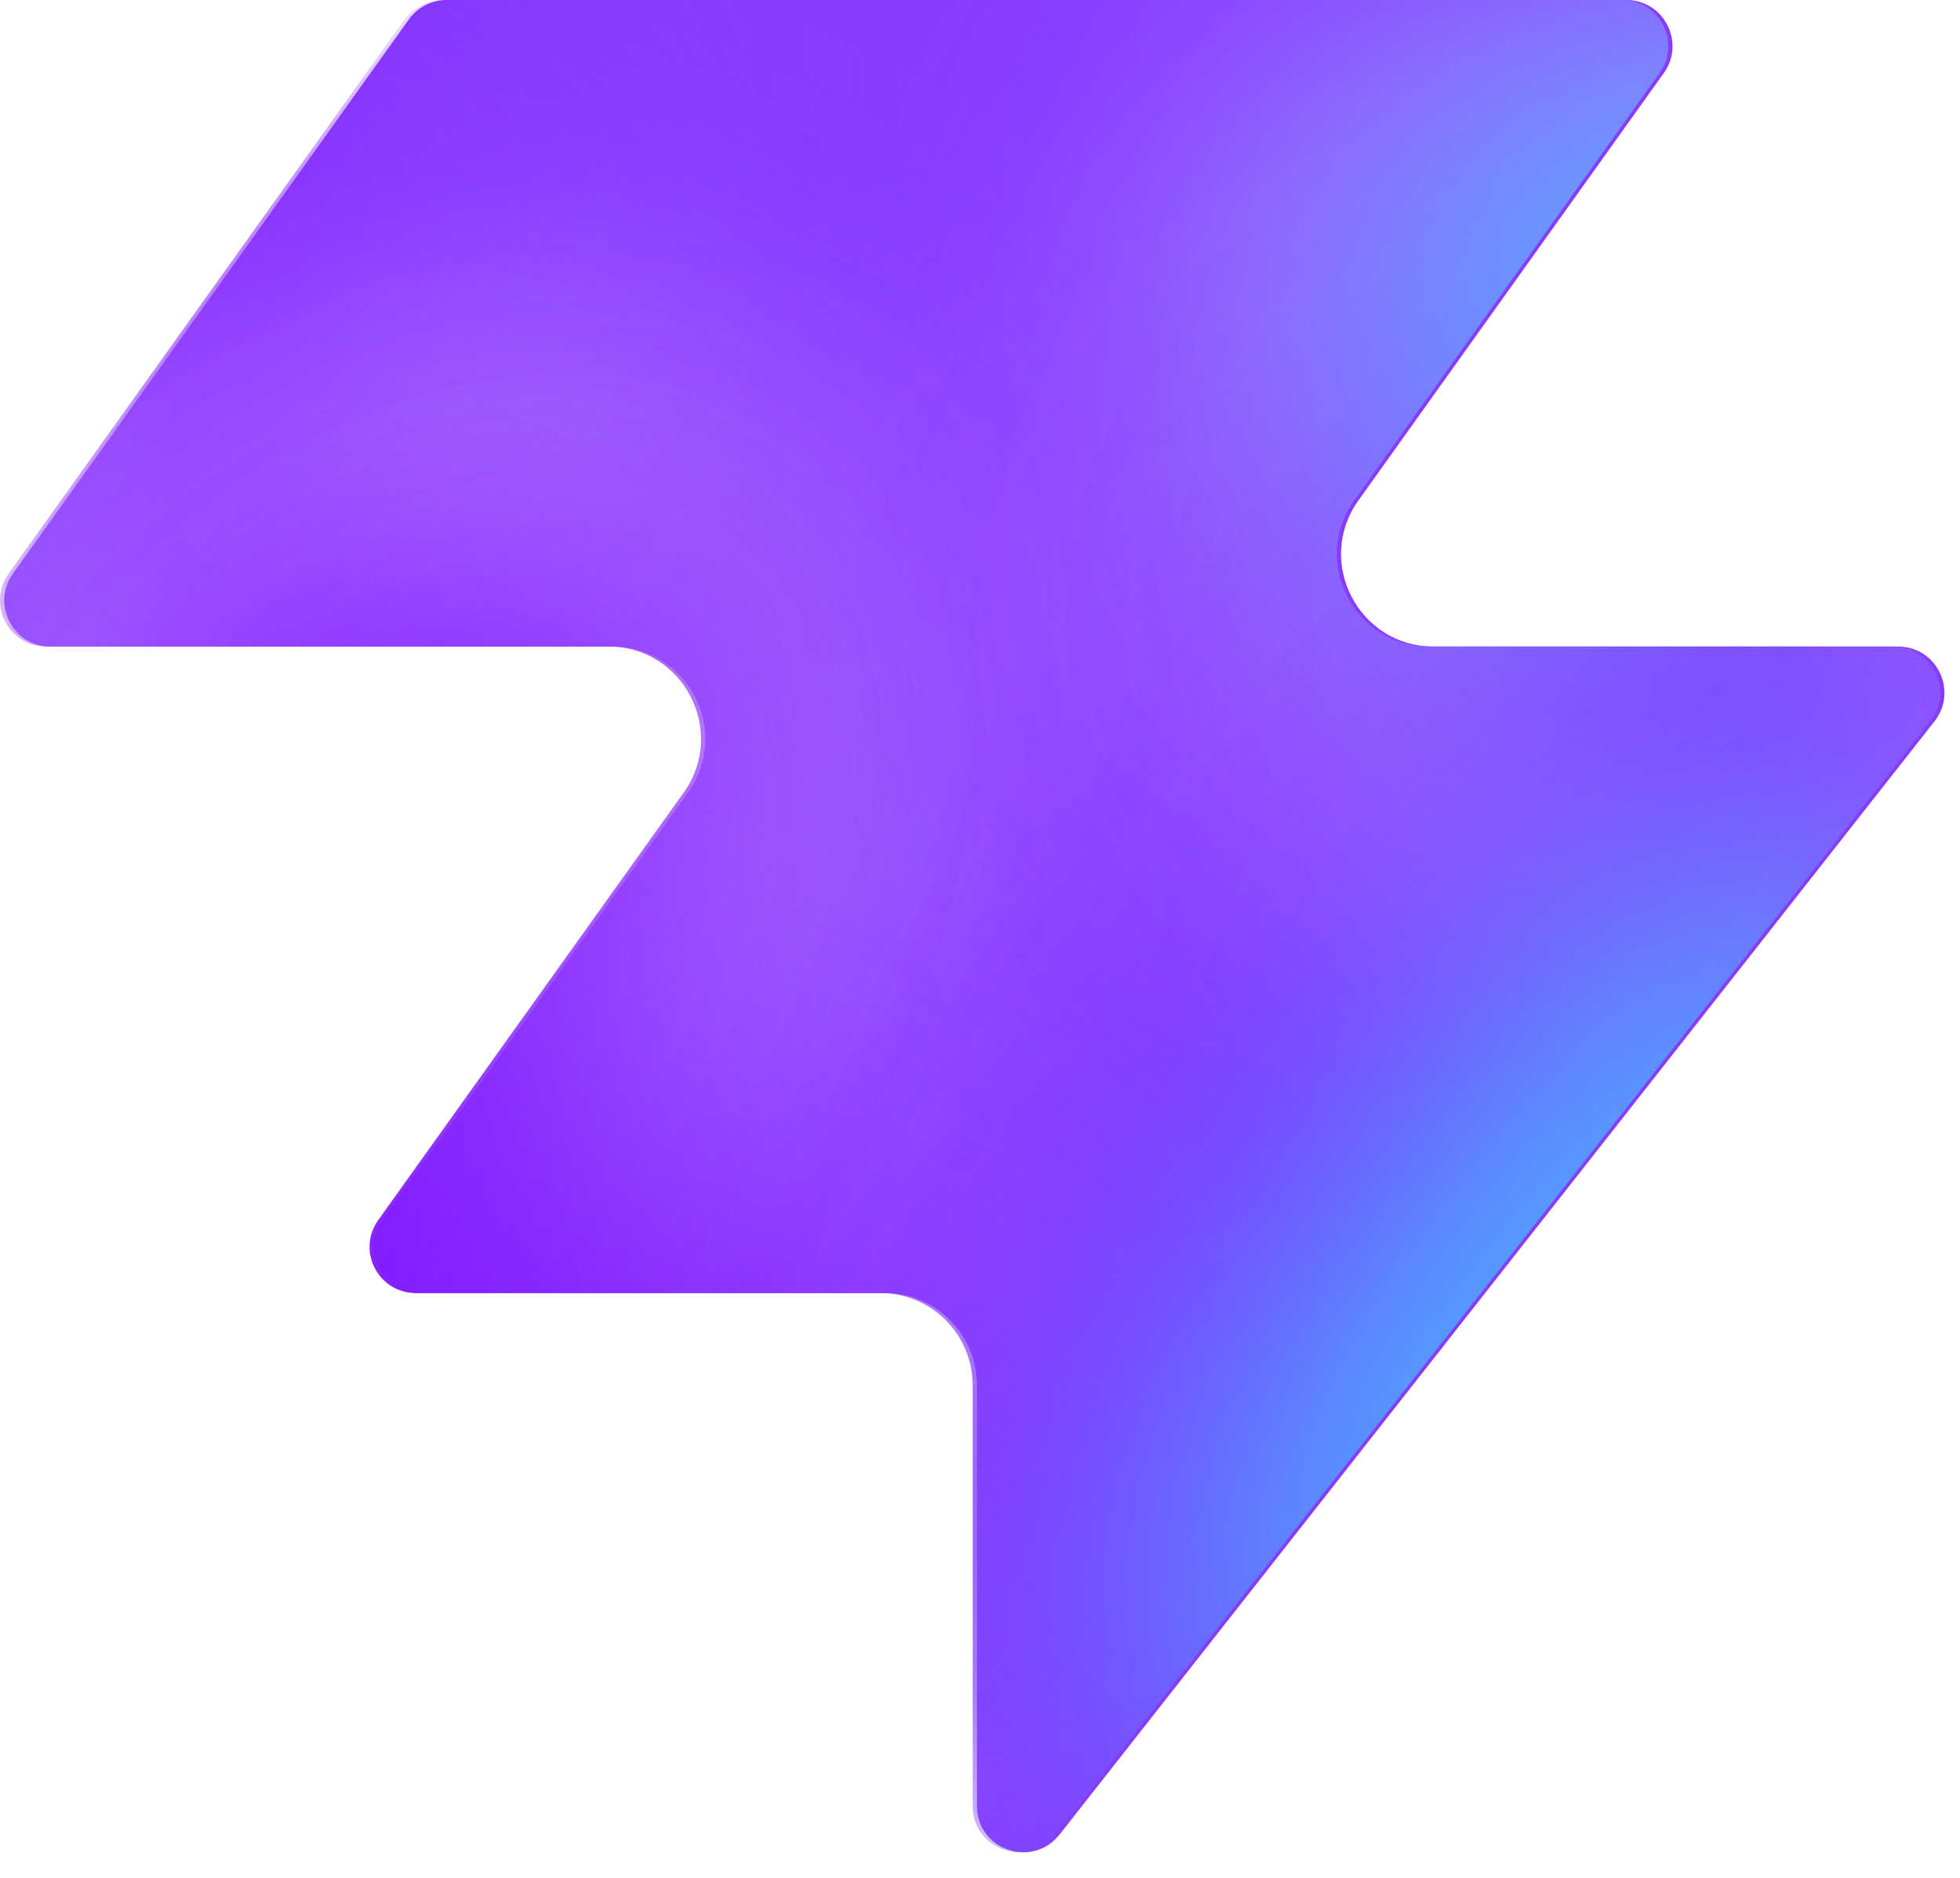
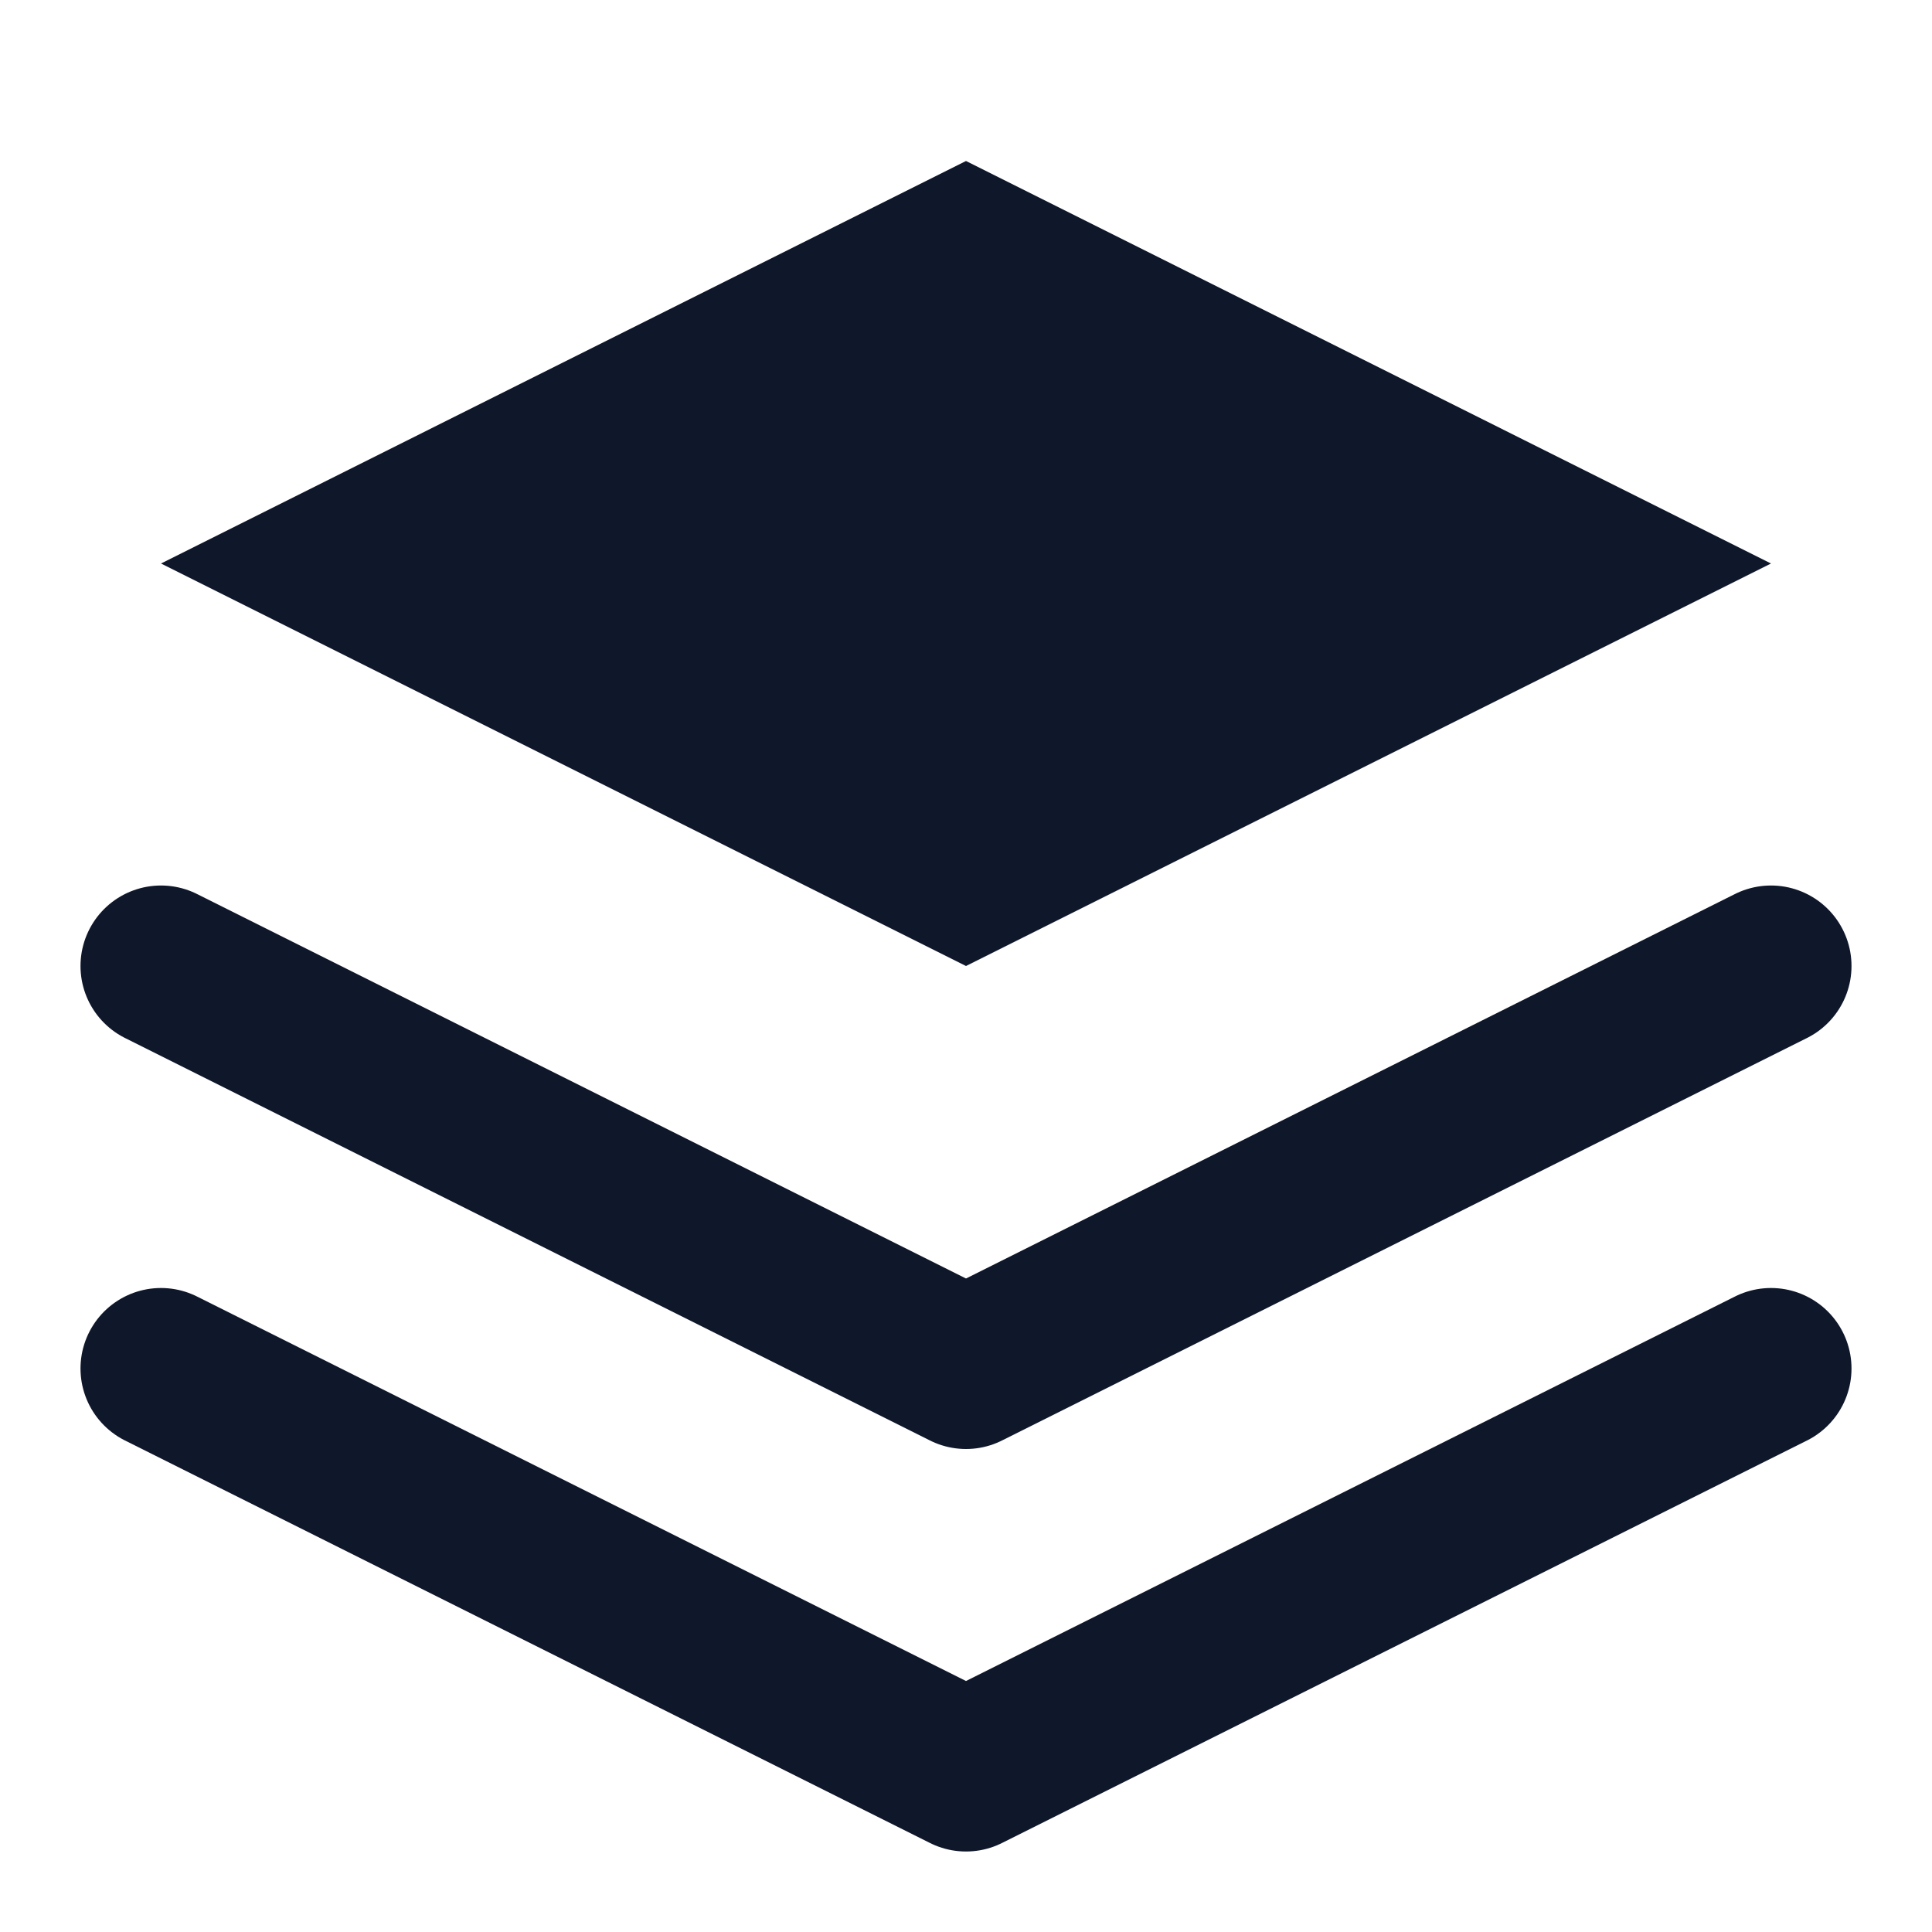
- <svg xmlns="http://www.w3.org/2000/svg" width="48" height="46" fill="none" viewBox="0 0 48 46">
-   <path fill="#863bff" d="M25.946 44.938c-.664.845-2.021.375-2.021-.698V33.937a2.26 2.26 0 0 0-2.262-2.262H10.287c-.92 0-1.456-1.04-.92-1.788l7.48-10.471c1.07-1.497 0-3.578-1.842-3.578H1.237c-.92 0-1.456-1.04-.92-1.788L10.013.474c.214-.297.556-.474.92-.474h28.894c.92 0 1.456 1.04.92 1.788l-7.48 10.471c-1.07 1.498 0 3.579 1.842 3.579h11.377c.943 0 1.473 1.088.89 1.83L25.947 44.94z" style="fill:#863bff;fill:color(display-p3 .525 .23 1);fill-opacity:1" />
-   <mask id="a" width="48" height="46" x="0" y="0" maskUnits="userSpaceOnUse" style="mask-type:alpha">
-     <path fill="#000" d="M25.842 44.938c-.664.844-2.021.375-2.021-.698V33.937a2.26 2.26 0 0 0-2.262-2.262H10.183c-.92 0-1.456-1.04-.92-1.788l7.48-10.471c1.07-1.498 0-3.579-1.842-3.579H1.133c-.92 0-1.456-1.04-.92-1.787L9.91.473c.214-.297.556-.474.92-.474h28.894c.92 0 1.456 1.04.92 1.788l-7.48 10.471c-1.07 1.498 0 3.578 1.842 3.578h11.377c.943 0 1.473 1.088.89 1.832L25.843 44.94z" style="fill:#000;fill-opacity:1" />
-   </mask>
-   <g mask="url(#a)">
-     <g filter="url(#b)">
-       <ellipse cx="5.508" cy="14.704" fill="#ede6ff" rx="5.508" ry="14.704" style="fill:#ede6ff;fill:color(display-p3 .927 .903 1);fill-opacity:1" transform="matrix(.00324 1 1 -.00324 -4.47 31.516)" />
-     </g>
-     <g filter="url(#c)">
-       <ellipse cx="10.399" cy="29.851" fill="#ede6ff" rx="10.399" ry="29.851" style="fill:#ede6ff;fill:color(display-p3 .927 .903 1);fill-opacity:1" transform="matrix(.00324 1 1 -.00324 -39.328 7.883)" />
-     </g>
-     <g filter="url(#d)">
-       <ellipse cx="5.508" cy="30.487" fill="#7e14ff" rx="5.508" ry="30.487" style="fill:#7e14ff;fill:color(display-p3 .492 .077 1);fill-opacity:1" transform="rotate(89.814 -25.913 -14.639)scale(1 -1)" />
-     </g>
-     <g filter="url(#e)">
-       <ellipse cx="5.508" cy="30.599" fill="#7e14ff" rx="5.508" ry="30.599" style="fill:#7e14ff;fill:color(display-p3 .492 .077 1);fill-opacity:1" transform="rotate(89.814 -32.644 -3.334)scale(1 -1)" />
-     </g>
-     <g filter="url(#f)">
-       <ellipse cx="5.508" cy="30.599" fill="#7e14ff" rx="5.508" ry="30.599" style="fill:#7e14ff;fill:color(display-p3 .492 .077 1);fill-opacity:1" transform="matrix(.00324 1 1 -.00324 -34.34 30.47)" />
-     </g>
-     <g filter="url(#g)">
-       <ellipse cx="14.072" cy="22.078" fill="#ede6ff" rx="14.072" ry="22.078" style="fill:#ede6ff;fill:color(display-p3 .927 .903 1);fill-opacity:1" transform="rotate(93.35 24.506 48.493)scale(-1 1)" />
-     </g>
-     <g filter="url(#h)">
-       <ellipse cx="3.47" cy="21.501" fill="#7e14ff" rx="3.47" ry="21.501" style="fill:#7e14ff;fill:color(display-p3 .492 .077 1);fill-opacity:1" transform="rotate(89.009 28.708 47.59)scale(-1 1)" />
-     </g>
-     <g filter="url(#i)">
-       <ellipse cx="3.47" cy="21.501" fill="#7e14ff" rx="3.47" ry="21.501" style="fill:#7e14ff;fill:color(display-p3 .492 .077 1);fill-opacity:1" transform="rotate(89.009 28.708 47.59)scale(-1 1)" />
-     </g>
-     <g filter="url(#j)">
-       <ellipse cx=".387" cy="8.972" fill="#7e14ff" rx="4.407" ry="29.108" style="fill:#7e14ff;fill:color(display-p3 .492 .077 1);fill-opacity:1" transform="rotate(39.51 .387 8.972)" />
-     </g>
-     <g filter="url(#k)">
-       <ellipse cx="47.523" cy="-6.092" fill="#7e14ff" rx="4.407" ry="29.108" style="fill:#7e14ff;fill:color(display-p3 .492 .077 1);fill-opacity:1" transform="rotate(37.892 47.523 -6.092)" />
-     </g>
-     <g filter="url(#l)">
-       <ellipse cx="41.412" cy="6.333" fill="#47bfff" rx="5.971" ry="9.665" style="fill:#47bfff;fill:color(display-p3 .28 .748 1);fill-opacity:1" transform="rotate(37.892 41.412 6.333)" />
-     </g>
-     <g filter="url(#m)">
-       <ellipse cx="-1.879" cy="38.332" fill="#7e14ff" rx="4.407" ry="29.108" style="fill:#7e14ff;fill:color(display-p3 .492 .077 1);fill-opacity:1" transform="rotate(37.892 -1.88 38.332)" />
-     </g>
-     <g filter="url(#n)">
-       <ellipse cx="-1.879" cy="38.332" fill="#7e14ff" rx="4.407" ry="29.108" style="fill:#7e14ff;fill:color(display-p3 .492 .077 1);fill-opacity:1" transform="rotate(37.892 -1.88 38.332)" />
-     </g>
-     <g filter="url(#o)">
-       <ellipse cx="35.651" cy="29.907" fill="#7e14ff" rx="4.407" ry="29.108" style="fill:#7e14ff;fill:color(display-p3 .492 .077 1);fill-opacity:1" transform="rotate(37.892 35.651 29.907)" />
-     </g>
-     <g filter="url(#p)">
-       <ellipse cx="38.418" cy="32.4" fill="#47bfff" rx="5.971" ry="15.297" style="fill:#47bfff;fill:color(display-p3 .28 .748 1);fill-opacity:1" transform="rotate(37.892 38.418 32.4)" />
-     </g>
-   </g>
-   <defs>
-     <filter id="b" width="60.045" height="41.654" x="-19.77" y="16.149" color-interpolation-filters="sRGB" filterUnits="userSpaceOnUse">
-       <feFlood flood-opacity="0" result="BackgroundImageFix" />
-       <feBlend in="SourceGraphic" in2="BackgroundImageFix" result="shape" />
-       <feGaussianBlur result="effect1_foregroundBlur_2002_17158" stdDeviation="7.659" />
-     </filter>
-     <filter id="c" width="90.34" height="51.437" x="-54.613" y="-7.533" color-interpolation-filters="sRGB" filterUnits="userSpaceOnUse">
-       <feFlood flood-opacity="0" result="BackgroundImageFix" />
-       <feBlend in="SourceGraphic" in2="BackgroundImageFix" result="shape" />
-       <feGaussianBlur result="effect1_foregroundBlur_2002_17158" stdDeviation="7.659" />
-     </filter>
-     <filter id="d" width="79.355" height="29.4" x="-49.64" y="2.03" color-interpolation-filters="sRGB" filterUnits="userSpaceOnUse">
-       <feFlood flood-opacity="0" result="BackgroundImageFix" />
-       <feBlend in="SourceGraphic" in2="BackgroundImageFix" result="shape" />
-       <feGaussianBlur result="effect1_foregroundBlur_2002_17158" stdDeviation="4.596" />
-     </filter>
-     <filter id="e" width="79.579" height="29.4" x="-45.045" y="20.029" color-interpolation-filters="sRGB" filterUnits="userSpaceOnUse">
-       <feFlood flood-opacity="0" result="BackgroundImageFix" />
-       <feBlend in="SourceGraphic" in2="BackgroundImageFix" result="shape" />
-       <feGaussianBlur result="effect1_foregroundBlur_2002_17158" stdDeviation="4.596" />
-     </filter>
-     <filter id="f" width="79.579" height="29.4" x="-43.513" y="21.178" color-interpolation-filters="sRGB" filterUnits="userSpaceOnUse">
-       <feFlood flood-opacity="0" result="BackgroundImageFix" />
-       <feBlend in="SourceGraphic" in2="BackgroundImageFix" result="shape" />
-       <feGaussianBlur result="effect1_foregroundBlur_2002_17158" stdDeviation="4.596" />
-     </filter>
-     <filter id="g" width="74.749" height="58.852" x="15.756" y="-17.901" color-interpolation-filters="sRGB" filterUnits="userSpaceOnUse">
-       <feFlood flood-opacity="0" result="BackgroundImageFix" />
-       <feBlend in="SourceGraphic" in2="BackgroundImageFix" result="shape" />
-       <feGaussianBlur result="effect1_foregroundBlur_2002_17158" stdDeviation="7.659" />
-     </filter>
-     <filter id="h" width="61.377" height="25.362" x="23.548" y="2.284" color-interpolation-filters="sRGB" filterUnits="userSpaceOnUse">
-       <feFlood flood-opacity="0" result="BackgroundImageFix" />
-       <feBlend in="SourceGraphic" in2="BackgroundImageFix" result="shape" />
-       <feGaussianBlur result="effect1_foregroundBlur_2002_17158" stdDeviation="4.596" />
-     </filter>
-     <filter id="i" width="61.377" height="25.362" x="23.548" y="2.284" color-interpolation-filters="sRGB" filterUnits="userSpaceOnUse">
-       <feFlood flood-opacity="0" result="BackgroundImageFix" />
-       <feBlend in="SourceGraphic" in2="BackgroundImageFix" result="shape" />
-       <feGaussianBlur result="effect1_foregroundBlur_2002_17158" stdDeviation="4.596" />
-     </filter>
-     <filter id="j" width="56.045" height="63.649" x="-27.636" y="-22.853" color-interpolation-filters="sRGB" filterUnits="userSpaceOnUse">
-       <feFlood flood-opacity="0" result="BackgroundImageFix" />
-       <feBlend in="SourceGraphic" in2="BackgroundImageFix" result="shape" />
-       <feGaussianBlur result="effect1_foregroundBlur_2002_17158" stdDeviation="4.596" />
-     </filter>
-     <filter id="k" width="54.814" height="64.646" x="20.116" y="-38.415" color-interpolation-filters="sRGB" filterUnits="userSpaceOnUse">
-       <feFlood flood-opacity="0" result="BackgroundImageFix" />
-       <feBlend in="SourceGraphic" in2="BackgroundImageFix" result="shape" />
-       <feGaussianBlur result="effect1_foregroundBlur_2002_17158" stdDeviation="4.596" />
-     </filter>
-     <filter id="l" width="33.541" height="35.313" x="24.641" y="-11.323" color-interpolation-filters="sRGB" filterUnits="userSpaceOnUse">
-       <feFlood flood-opacity="0" result="BackgroundImageFix" />
-       <feBlend in="SourceGraphic" in2="BackgroundImageFix" result="shape" />
-       <feGaussianBlur result="effect1_foregroundBlur_2002_17158" stdDeviation="4.596" />
-     </filter>
-     <filter id="m" width="54.814" height="64.646" x="-29.286" y="6.009" color-interpolation-filters="sRGB" filterUnits="userSpaceOnUse">
-       <feFlood flood-opacity="0" result="BackgroundImageFix" />
-       <feBlend in="SourceGraphic" in2="BackgroundImageFix" result="shape" />
-       <feGaussianBlur result="effect1_foregroundBlur_2002_17158" stdDeviation="4.596" />
-     </filter>
-     <filter id="n" width="54.814" height="64.646" x="-29.286" y="6.009" color-interpolation-filters="sRGB" filterUnits="userSpaceOnUse">
-       <feFlood flood-opacity="0" result="BackgroundImageFix" />
-       <feBlend in="SourceGraphic" in2="BackgroundImageFix" result="shape" />
-       <feGaussianBlur result="effect1_foregroundBlur_2002_17158" stdDeviation="4.596" />
-     </filter>
-     <filter id="o" width="54.814" height="64.646" x="8.244" y="-2.416" color-interpolation-filters="sRGB" filterUnits="userSpaceOnUse">
-       <feFlood flood-opacity="0" result="BackgroundImageFix" />
-       <feBlend in="SourceGraphic" in2="BackgroundImageFix" result="shape" />
-       <feGaussianBlur result="effect1_foregroundBlur_2002_17158" stdDeviation="4.596" />
-     </filter>
-     <filter id="p" width="39.409" height="43.623" x="18.713" y="10.588" color-interpolation-filters="sRGB" filterUnits="userSpaceOnUse">
-       <feFlood flood-opacity="0" result="BackgroundImageFix" />
-       <feBlend in="SourceGraphic" in2="BackgroundImageFix" result="shape" />
-       <feGaussianBlur result="effect1_foregroundBlur_2002_17158" stdDeviation="4.596" />
-     </filter>
-   </defs>
+ <svg xmlns="http://www.w3.org/2000/svg" width="32" height="32" viewBox="0 0 24 24" fill="none">
+   <style>
+     .filled {
+       fill: #0F172A;
+     }
+     .stroked {
+       stroke: #0F172A;
+     }
+     @media (prefers-color-scheme: dark) {
+       .filled {
+         fill: #F8FAFC;
+       }
+       .stroked {
+         stroke: #F8FAFC;
+       }
+     }
+   </style>
+   <path class="filled" d="M12 2L2 7L12 12L22 7L12 2Z" />
+   <path class="stroked" d="M2 17L12 22L22 17" stroke-width="2" stroke-linecap="round" stroke-linejoin="round" />
+   <path class="stroked" d="M2 12L12 17L22 12" stroke-width="2" stroke-linecap="round" stroke-linejoin="round" />
</svg>
